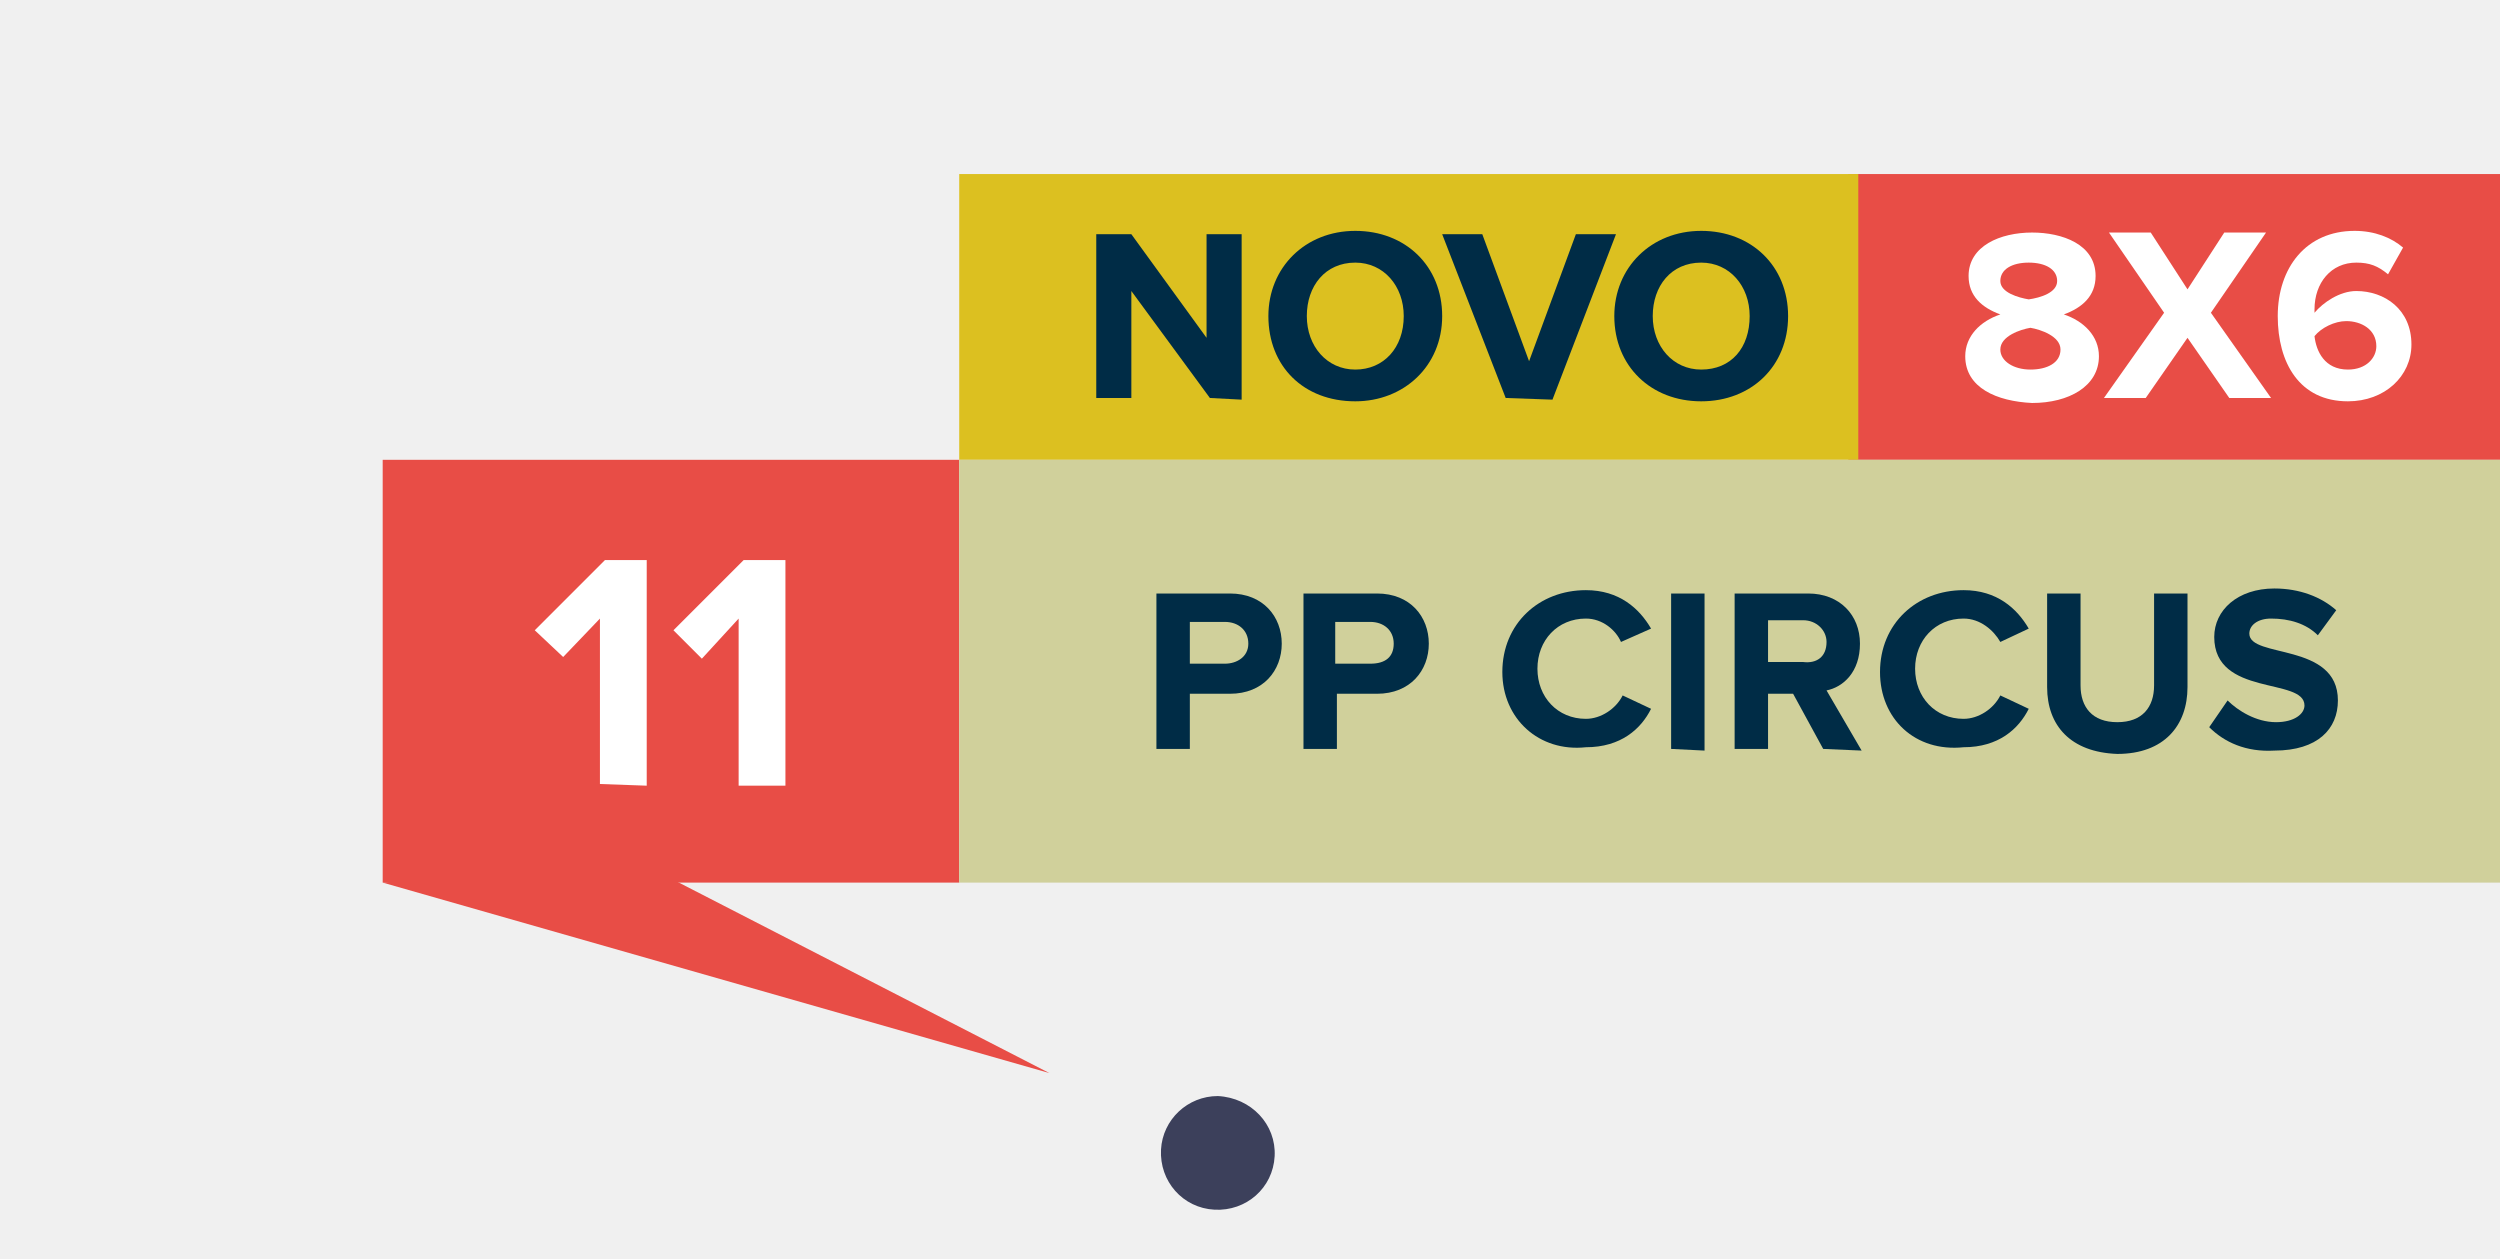
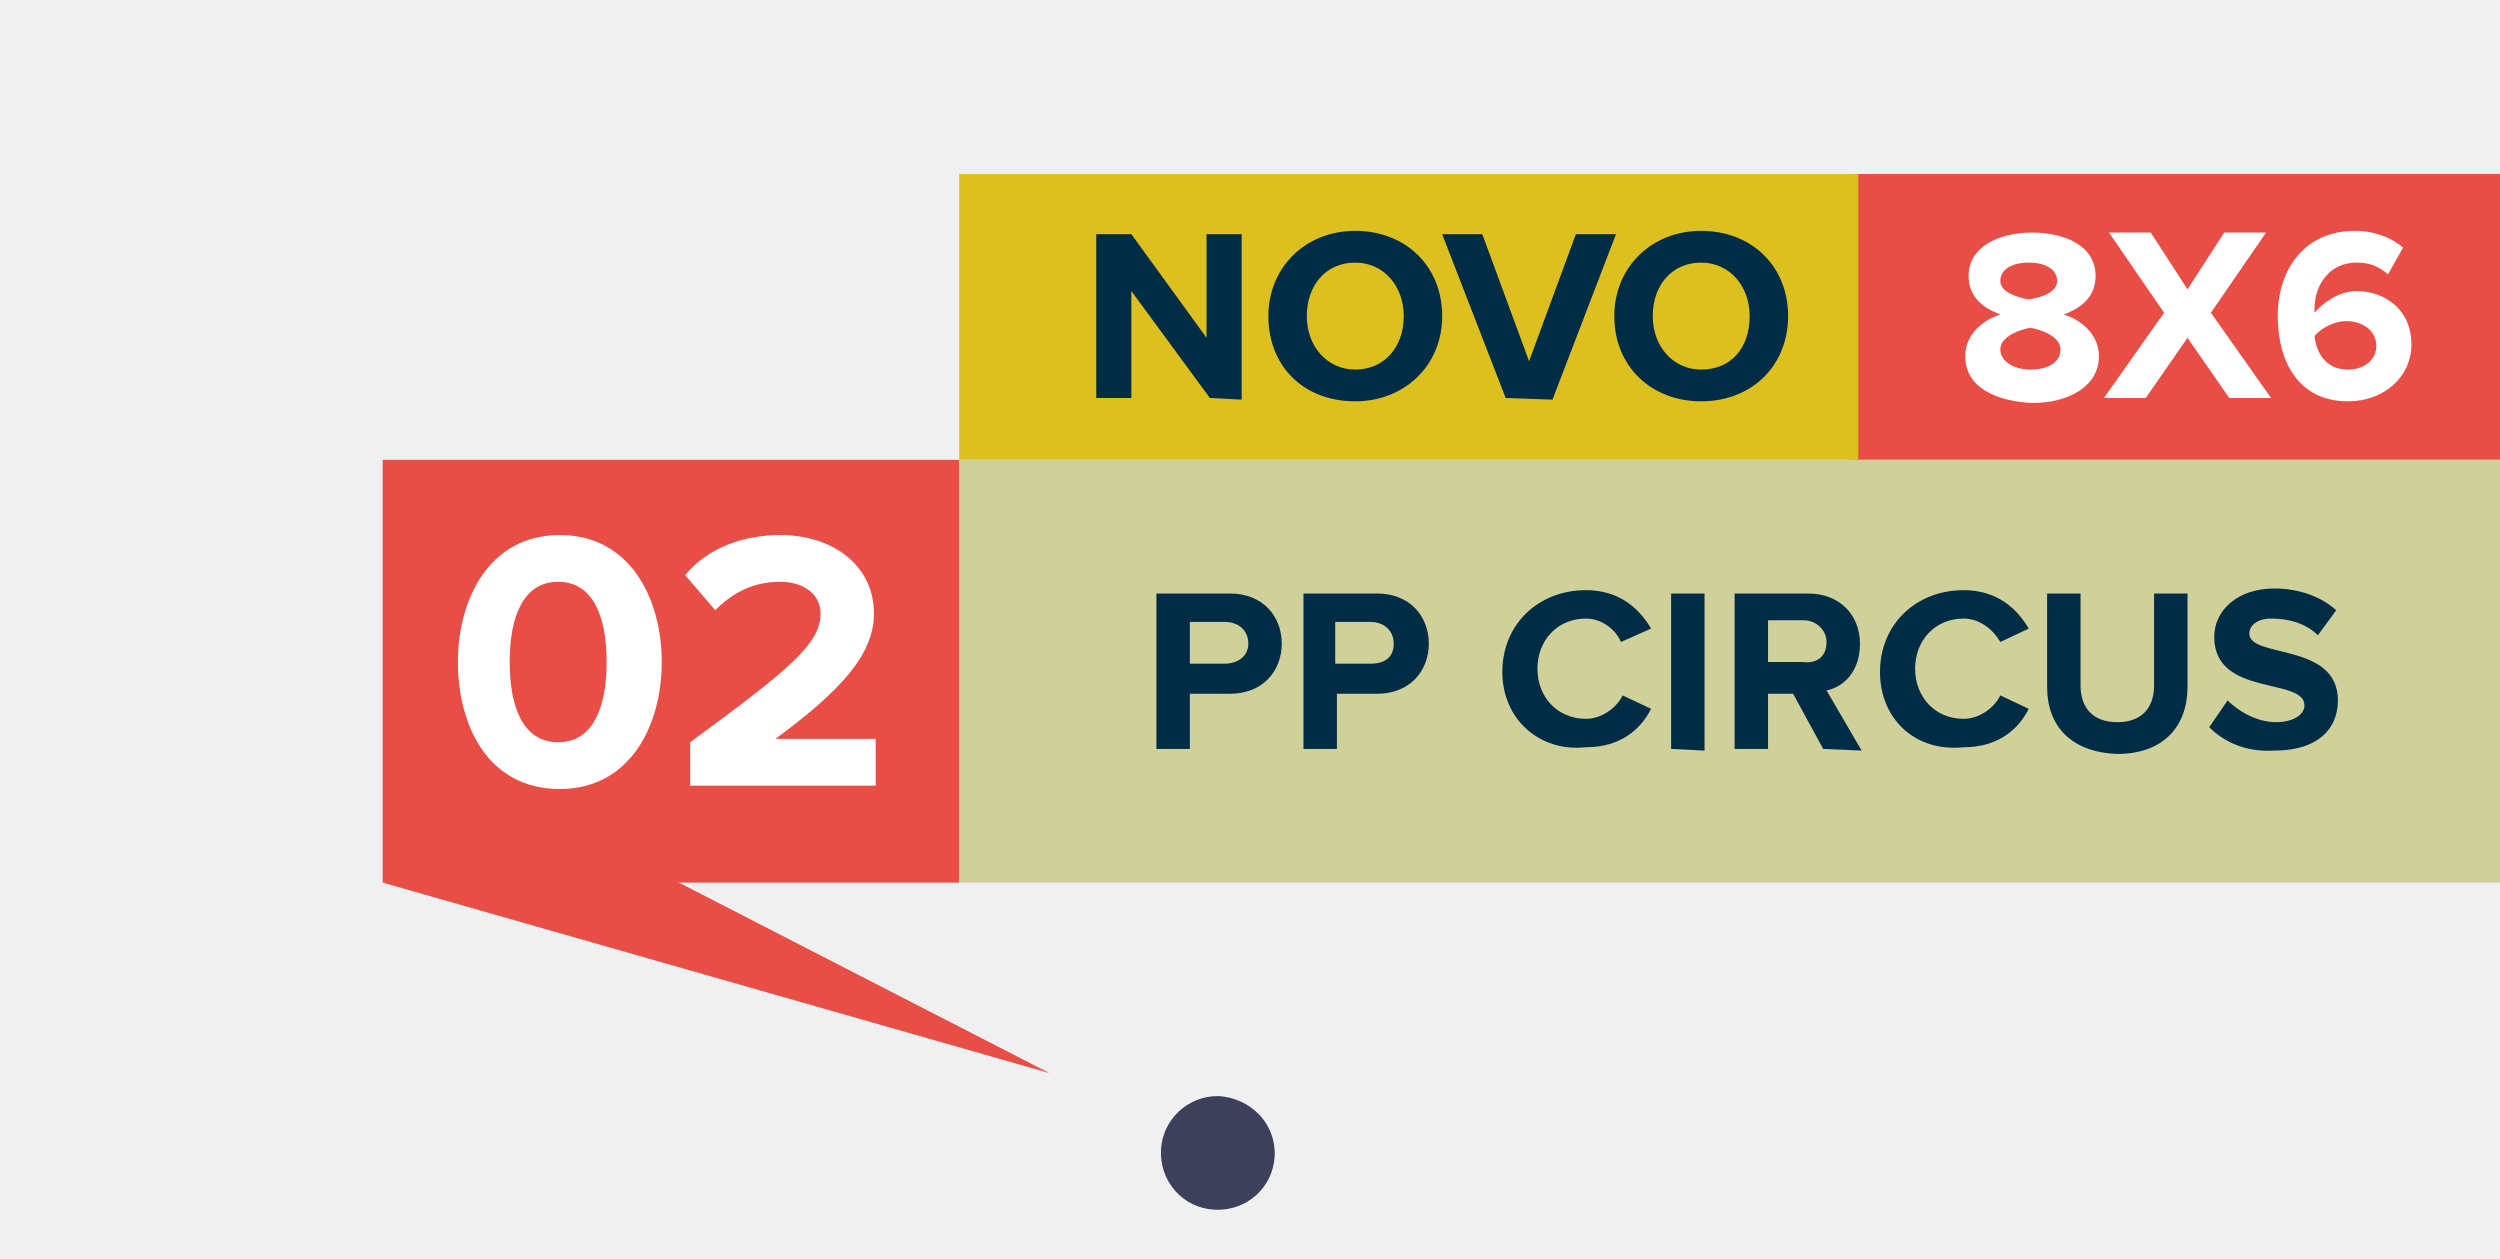
<svg xmlns="http://www.w3.org/2000/svg" version="1.1" id="Layer_1" width="149.574" height="75.317" x="0px" y="0px" viewBox="0 0 149.6 75.3" style="enable-background:new 0 0 149.6 75.3;" xml:space="preserve">
  <style type="text/css">
	.st0{opacity:0.92;fill:#2D314E;enable-background:new    ;}
	.st1{fill:#E84D46;}
	.st2{fill:#DCC020;}
	.st3{fill:#D0D09B;}
	.st4{fill:#002C46;}
	.st5{fill:#FFFFFF;}
</style>
  <g id="_24_julho_novo" transform="translate(200.275 451.873)">
    <path id="Path_11" class="st0" d="M-124-382.7c-0.1,1.9-1.7,3.3-3.6,3.2c-1.9-0.1-3.3-1.7-3.2-3.6c0.1-1.8,1.6-3.2,3.4-3.2   C-125.4-386.2-123.9-384.6-124-382.7z" />
  </g>
  <rect x="22.9" y="27.5" class="st1" width="34.5" height="25.3" />
  <g>
    <rect x="110.6" y="10.4" class="st1" width="39.3" height="17.1" />
  </g>
  <g>
    <rect x="57.4" y="10.4" class="st2" width="53.8" height="17.1" />
  </g>
  <rect x="57.4" y="27.5" class="st3" width="92.6" height="25.3" />
  <g>
-     <path class="st4" d="M69.2,44.8v-9.3h4.4c2,0,3.1,1.4,3.1,3s-1.1,3-3.1,3h-2.4v3.3L69.2,44.8L69.2,44.8z M74.7,38.5   c0-0.8-0.6-1.3-1.4-1.3h-2.1v2.5h2.1C74,39.7,74.7,39.3,74.7,38.5z" />
-     <path class="st4" d="M78,44.8v-9.3h4.4c2,0,3.1,1.4,3.1,3s-1.1,3-3.1,3H80v3.3L78,44.8L78,44.8z M83.4,38.5c0-0.8-0.6-1.3-1.4-1.3   h-2.1v2.5h2.1C82.9,39.7,83.4,39.3,83.4,38.5z" />
-     <path class="st4" d="M89.9,40.2c0-2.9,2.2-4.9,5-4.9c2,0,3.2,1.1,3.9,2.3L97,38.4c-0.3-0.7-1.1-1.4-2.1-1.4c-1.7,0-2.9,1.3-2.9,3   s1.2,3,2.9,3c0.9,0,1.8-0.6,2.2-1.4l1.7,0.8c-0.6,1.2-1.8,2.3-3.9,2.3C92.1,45,89.9,43,89.9,40.2z" />
+     <path class="st4" d="M69.2,44.8v-9.3h4.4c2,0,3.1,1.4,3.1,3s-1.1,3-3.1,3h-2.4v3.3H69.2L69.2,44.8z M74.7,38.5   c0-0.8-0.6-1.3-1.4-1.3h-2.1v2.5h2.1C74,39.7,74.7,39.3,74.7,38.5z" />
+     <path class="st4" d="M78,44.8v-9.3h4.4c2,0,3.1,1.4,3.1,3s-1.1,3-3.1,3H80v3.3H78L78,44.8z M83.4,38.5c0-0.8-0.6-1.3-1.4-1.3h-2.1   v2.5H82C82.9,39.7,83.4,39.3,83.4,38.5z" />
+     <path class="st4" d="M89.9,40.2c0-2.9,2.2-4.9,5-4.9c2,0,3.2,1.1,3.9,2.3L97,38.4c-0.3-0.7-1.1-1.4-2.1-1.4c-1.7,0-2.9,1.3-2.9,3   c0,1.7,1.2,3,2.9,3c0.9,0,1.8-0.6,2.2-1.4l1.7,0.8c-0.6,1.2-1.8,2.3-3.9,2.3C92.1,45,89.9,43,89.9,40.2z" />
    <path class="st4" d="M100,44.8v-9.3h2v9.4L100,44.8L100,44.8z" />
    <path class="st4" d="M109.1,44.8l-1.8-3.3h-1.5v3.3h-2v-9.3h4.4c1.9,0,3.1,1.3,3.1,3c0,1.7-1,2.6-2,2.8l2.1,3.6L109.1,44.8   L109.1,44.8z M109.3,38.4c0-0.7-0.6-1.3-1.4-1.3h-2.1v2.5h2.1C108.7,39.7,109.3,39.3,109.3,38.4z" />
-     <path class="st4" d="M112.5,40.2c0-2.9,2.2-4.9,5-4.9c2,0,3.2,1.1,3.9,2.3l-1.7,0.8c-0.4-0.7-1.2-1.4-2.2-1.4c-1.7,0-2.9,1.3-2.9,3   s1.2,3,2.9,3c0.9,0,1.8-0.6,2.2-1.4l1.7,0.8c-0.6,1.2-1.8,2.3-3.9,2.3C114.6,45,112.5,43,112.5,40.2z" />
+     <path class="st4" d="M112.5,40.2c0-2.9,2.2-4.9,5-4.9c2,0,3.2,1.1,3.9,2.3l-1.7,0.8c-0.4-0.7-1.2-1.4-2.2-1.4c-1.7,0-2.9,1.3-2.9,3   c0,1.7,1.2,3,2.9,3c0.9,0,1.8-0.6,2.2-1.4l1.7,0.8c-0.6,1.2-1.8,2.3-3.9,2.3C114.6,45,112.5,43,112.5,40.2z" />
    <path class="st4" d="M122.5,41.1v-5.6h2V41c0,1.3,0.7,2.2,2.2,2.2s2.2-0.9,2.2-2.2v-5.5h2v5.6c0,2.3-1.4,4-4.2,4   C123.9,45,122.5,43.4,122.5,41.1z" />
    <path class="st4" d="M132.2,43.5l1.1-1.6c0.6,0.6,1.7,1.3,2.9,1.3c1.1,0,1.7-0.5,1.7-1c0-1.7-5.4-0.5-5.4-4.1   c0-1.6,1.4-2.9,3.6-2.9c1.5,0,2.8,0.5,3.7,1.3l-1.1,1.5c-0.7-0.7-1.7-1-2.8-1c-0.8,0-1.3,0.4-1.3,0.9c0,1.5,5.3,0.5,5.3,4   c0,1.7-1.2,3-3.8,3C134.4,45,133.1,44.4,132.2,43.5z" />
  </g>
  <g>
-     <path class="st5" d="M35.9,46.9v-9.9l-2.2,2.3L32,37.7l4.2-4.2h2.5V47L35.9,46.9L35.9,46.9z" />
-     <path class="st5" d="M44.2,46.9v-9.9L42,39.4l-1.7-1.7l4.2-4.2h2.5v13.5H44.2z" />
-   </g>
-   <g>
-     <path class="st5" d="M117.6,21.3c0-1.2,0.9-2.1,2.1-2.5c-1.1-0.4-1.9-1.1-1.9-2.3c0-1.8,1.9-2.6,3.8-2.6c1.8,0,3.8,0.7,3.8,2.6   c0,1.2-0.8,1.9-1.9,2.3c1.2,0.4,2.1,1.3,2.1,2.5c0,1.8-1.8,2.8-4,2.8C119.5,24,117.6,23.2,117.6,21.3z M123.3,20.9   c0-0.8-1.2-1.2-1.8-1.3c-0.6,0.1-1.8,0.5-1.8,1.3c0,0.7,0.8,1.2,1.8,1.2C122.5,22.1,123.3,21.7,123.3,20.9z M123.1,16.8   c0-0.7-0.7-1.1-1.7-1.1c-1,0-1.7,0.4-1.7,1.1c0,0.7,1.1,1,1.7,1.1C122.1,17.8,123.1,17.5,123.1,16.8z" />
-     <path class="st5" d="M133.4,23.8l-2.5-3.6l-2.5,3.6h-2.5l3.6-5.1l-3.3-4.8h2.5l2.2,3.4l2.2-3.4h2.5l-3.3,4.8l3.6,5.1H133.4z" />
+     <path class="st5" d="M117.6,21.3c0-1.2,0.9-2.1,2.1-2.5c-1.1-0.4-1.9-1.1-1.9-2.3c0-1.8,1.9-2.6,3.8-2.6c1.8,0,3.8,0.7,3.8,2.6   c0,1.2-0.8,1.9-1.9,2.3c1.2,0.4,2.1,1.3,2.1,2.5c0,1.8-1.8,2.8-4,2.8C119.5,24,117.6,23.2,117.6,21.3z M123.3,20.9   c0-0.8-1.2-1.2-1.8-1.3c-0.6,0.1-1.8,0.5-1.8,1.3c0,0.7,0.8,1.2,1.8,1.2S123.3,21.7,123.3,20.9z M123.1,16.8c0-0.7-0.7-1.1-1.7-1.1   c-1,0-1.7,0.4-1.7,1.1s1.1,1,1.7,1.1C122.1,17.8,123.1,17.5,123.1,16.8z" />
+     <path class="st5" d="M133.4,23.8l-2.5-3.6l-2.5,3.6h-2.5l3.6-5.1l-3.3-4.8h2.5l2.2,3.4l2.2-3.4h2.5l-3.3,4.8l3.6,5.1   C135.9,23.8,133.4,23.8,133.4,23.8z" />
    <path class="st5" d="M136.3,18.9c0-2.9,1.7-5.1,4.6-5.1c1.2,0,2.2,0.4,2.9,1l-0.9,1.6c-0.6-0.5-1.1-0.7-1.9-0.7   c-1.5,0-2.5,1.2-2.5,2.8c0,0.1,0,0.1,0,0.2c0.5-0.6,1.5-1.3,2.5-1.3c1.7,0,3.3,1.1,3.3,3.2c0,1.9-1.6,3.4-3.8,3.4   C137.6,24,136.3,21.7,136.3,18.9z M142.2,20.7c0-1-0.9-1.5-1.8-1.5c-0.7,0-1.5,0.4-1.9,0.9c0.1,0.9,0.6,2,2,2   C141.6,22.1,142.2,21.4,142.2,20.7z" />
  </g>
  <g>
    <path class="st4" d="M72.4,23.8l-4.7-6.4v6.4h-2.1V14h2.1l4.5,6.2V14h2.1v9.9L72.4,23.8L72.4,23.8z" />
-     <path class="st4" d="M75.9,18.9c0-2.9,2.2-5.1,5.2-5.1s5.2,2.1,5.2,5.1S84,24,81.1,24C78,24,75.9,21.9,75.9,18.9z M84,18.9   c0-1.8-1.2-3.2-2.9-3.2c-1.8,0-2.9,1.4-2.9,3.2s1.2,3.2,2.9,3.2S84,20.8,84,18.9z" />
+     <path class="st4" d="M75.9,18.9c0-2.9,2.2-5.1,5.2-5.1c3,0,5.2,2.1,5.2,5.1S84,24,81.1,24C78,24,75.9,21.9,75.9,18.9z M84,18.9   c0-1.8-1.2-3.2-2.9-3.2c-1.8,0-2.9,1.4-2.9,3.2s1.2,3.2,2.9,3.2C82.8,22.1,84,20.8,84,18.9z" />
    <path class="st4" d="M90.1,23.8L86.3,14h2.4l2.8,7.6l2.8-7.6h2.4l-3.8,9.9L90.1,23.8L90.1,23.8z" />
    <path class="st4" d="M96.6,18.9c0-2.9,2.2-5.1,5.2-5.1s5.2,2.1,5.2,5.1s-2.2,5.1-5.2,5.1S96.6,21.9,96.6,18.9z M104.7,18.9   c0-1.8-1.2-3.2-2.9-3.2c-1.8,0-2.9,1.4-2.9,3.2s1.2,3.2,2.9,3.2C103.6,22.1,104.7,20.8,104.7,18.9z" />
  </g>
  <polygon class="st1" points="22.9,52.8 62.8,64.2 37.9,51.4 " />
+   <g>
+     <path class="st5" d="M27.4,39.6c0-3.8,1.9-7.6,6.1-7.6c4.2,0,6.1,3.8,6.1,7.6s-1.9,7.6-6.1,7.6C29.2,47.2,27.4,43.4,27.4,39.6z    M36.3,39.6c0-2.7-0.8-4.8-2.9-4.8c-2.1,0-2.9,2.1-2.9,4.8s0.8,4.8,2.9,4.8C35.5,44.4,36.3,42.3,36.3,39.6z" />
+     <path class="st5" d="M41.3,46.9v-2.5c6-4.4,7.8-5.9,7.8-7.7c0-1.3-1.2-1.9-2.4-1.9c-1.7,0-2.9,0.7-3.9,1.7L41,34.4   c1.4-1.7,3.6-2.4,5.7-2.4c3.1,0,5.6,1.8,5.6,4.7c0,2.5-2.1,4.7-5.9,7.5h6v2.8H41.3z" />
+   </g>
</svg>
